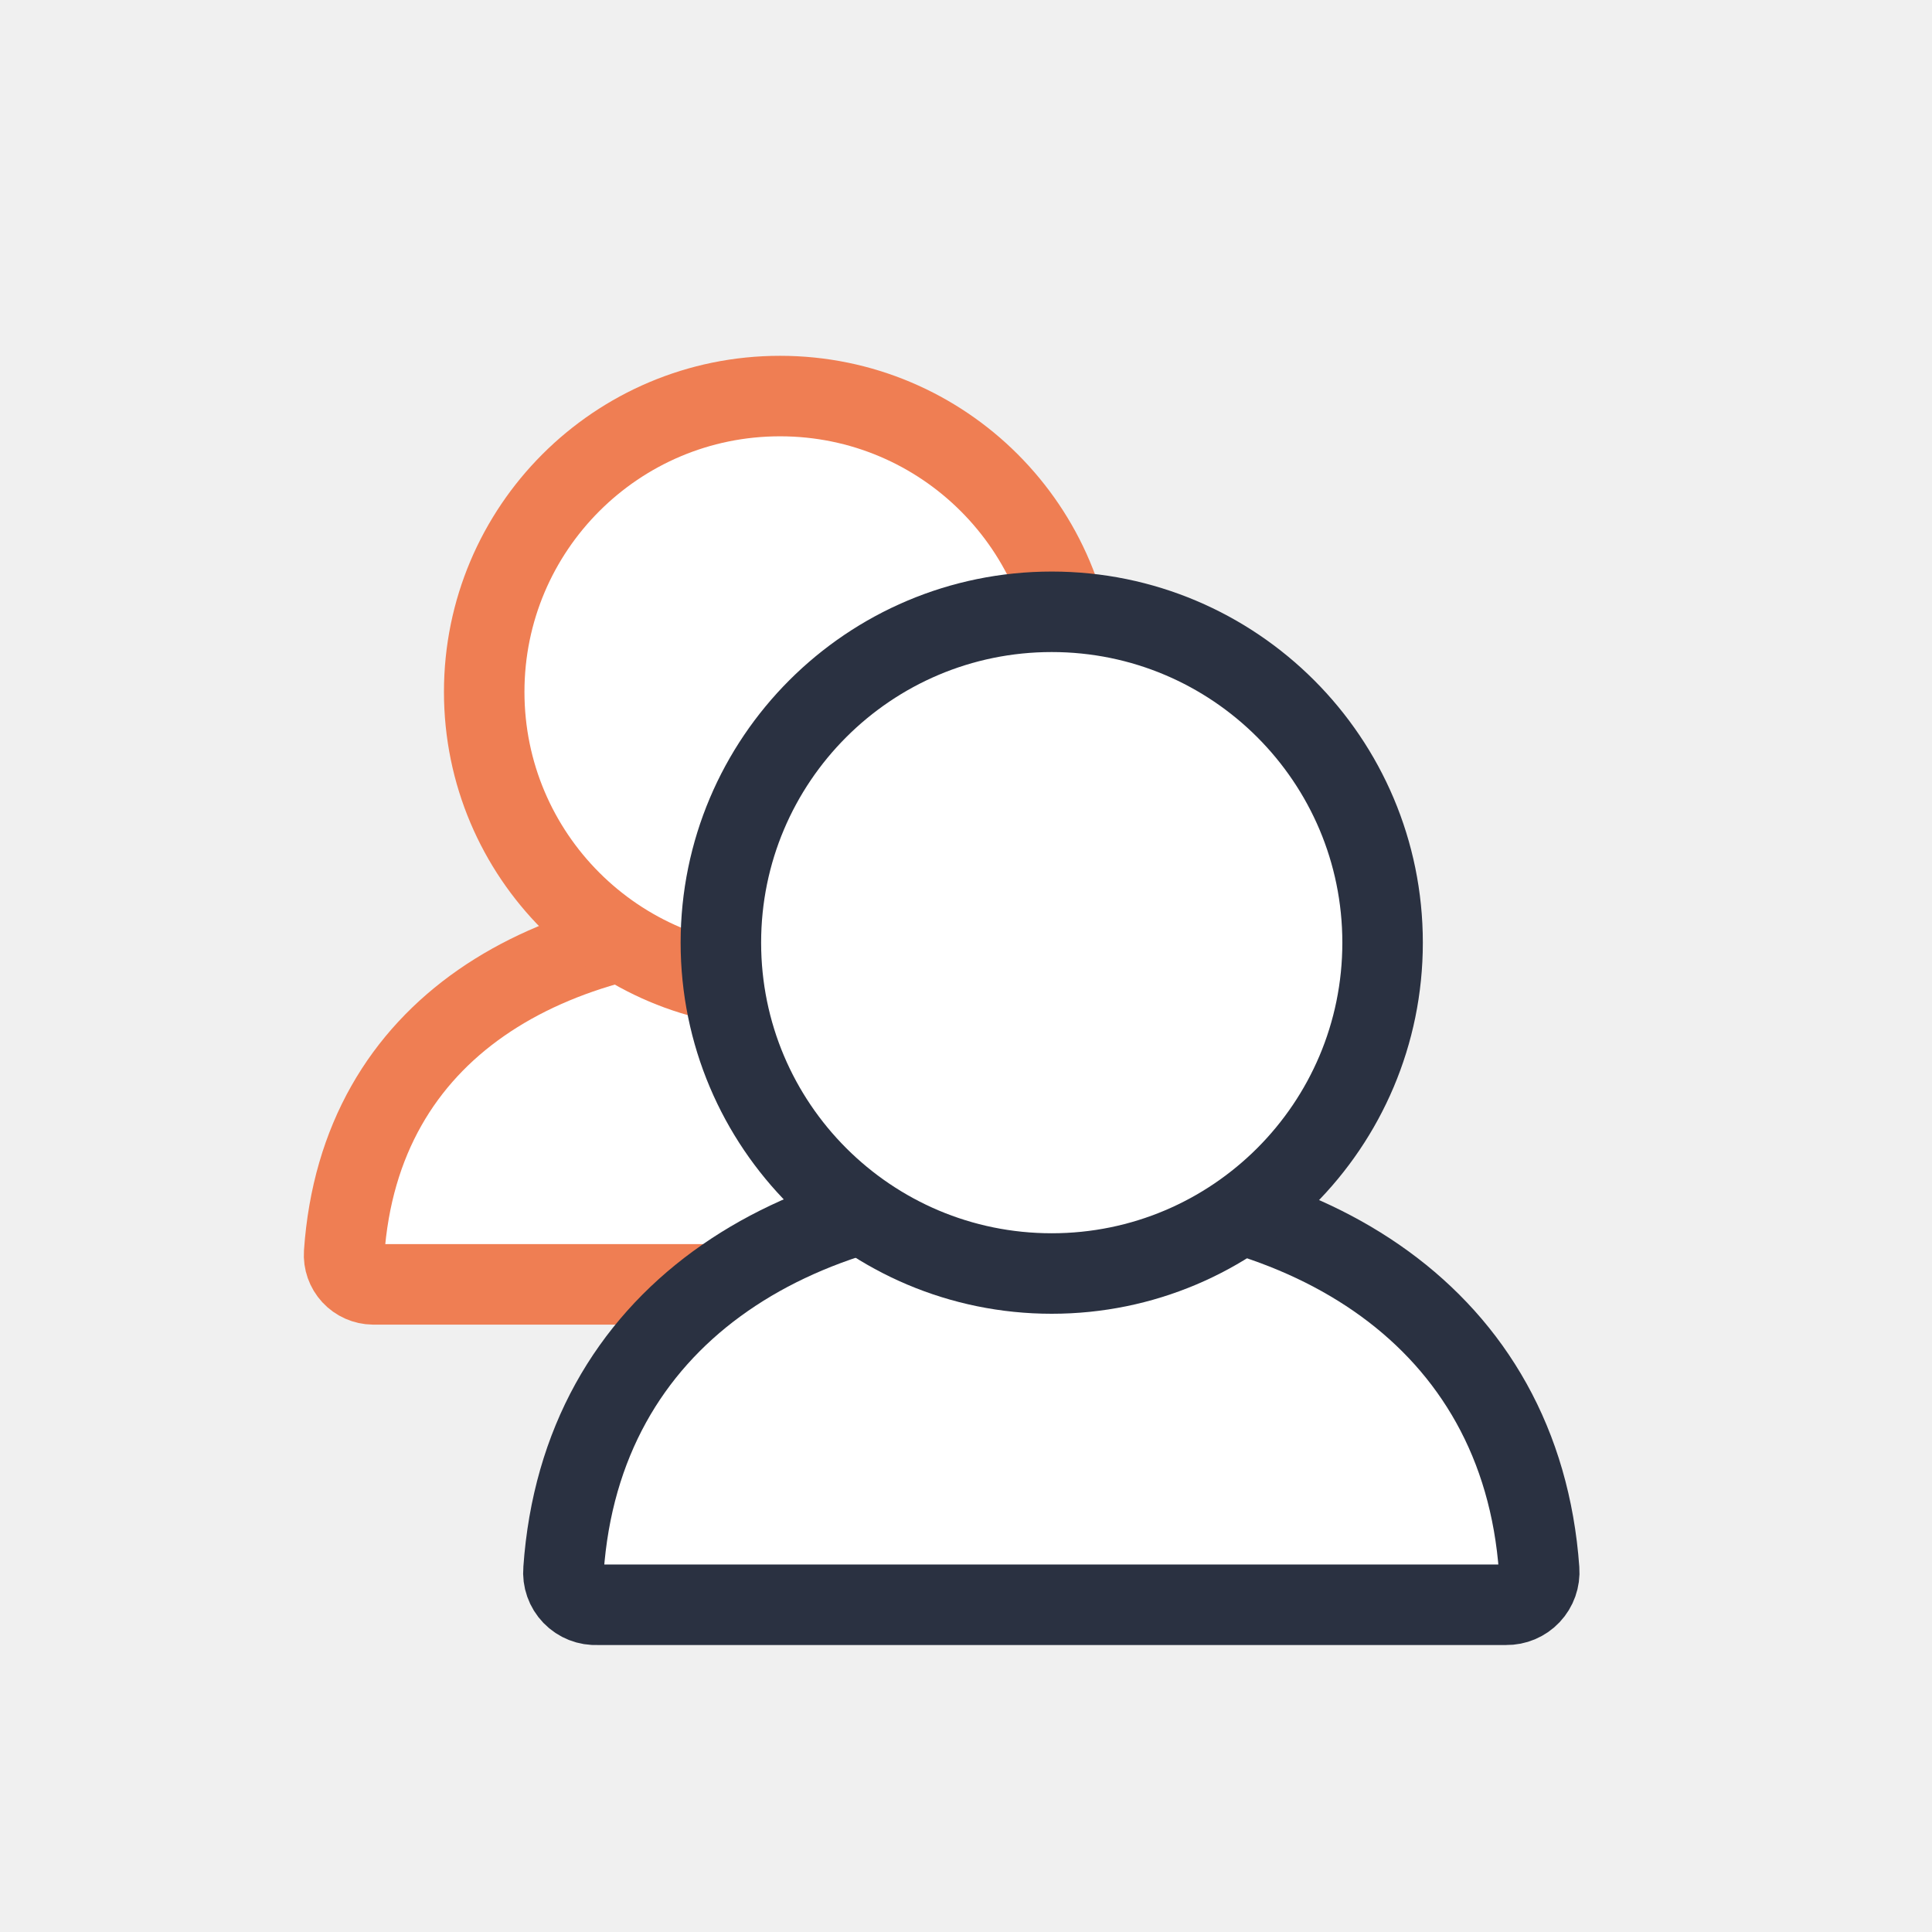
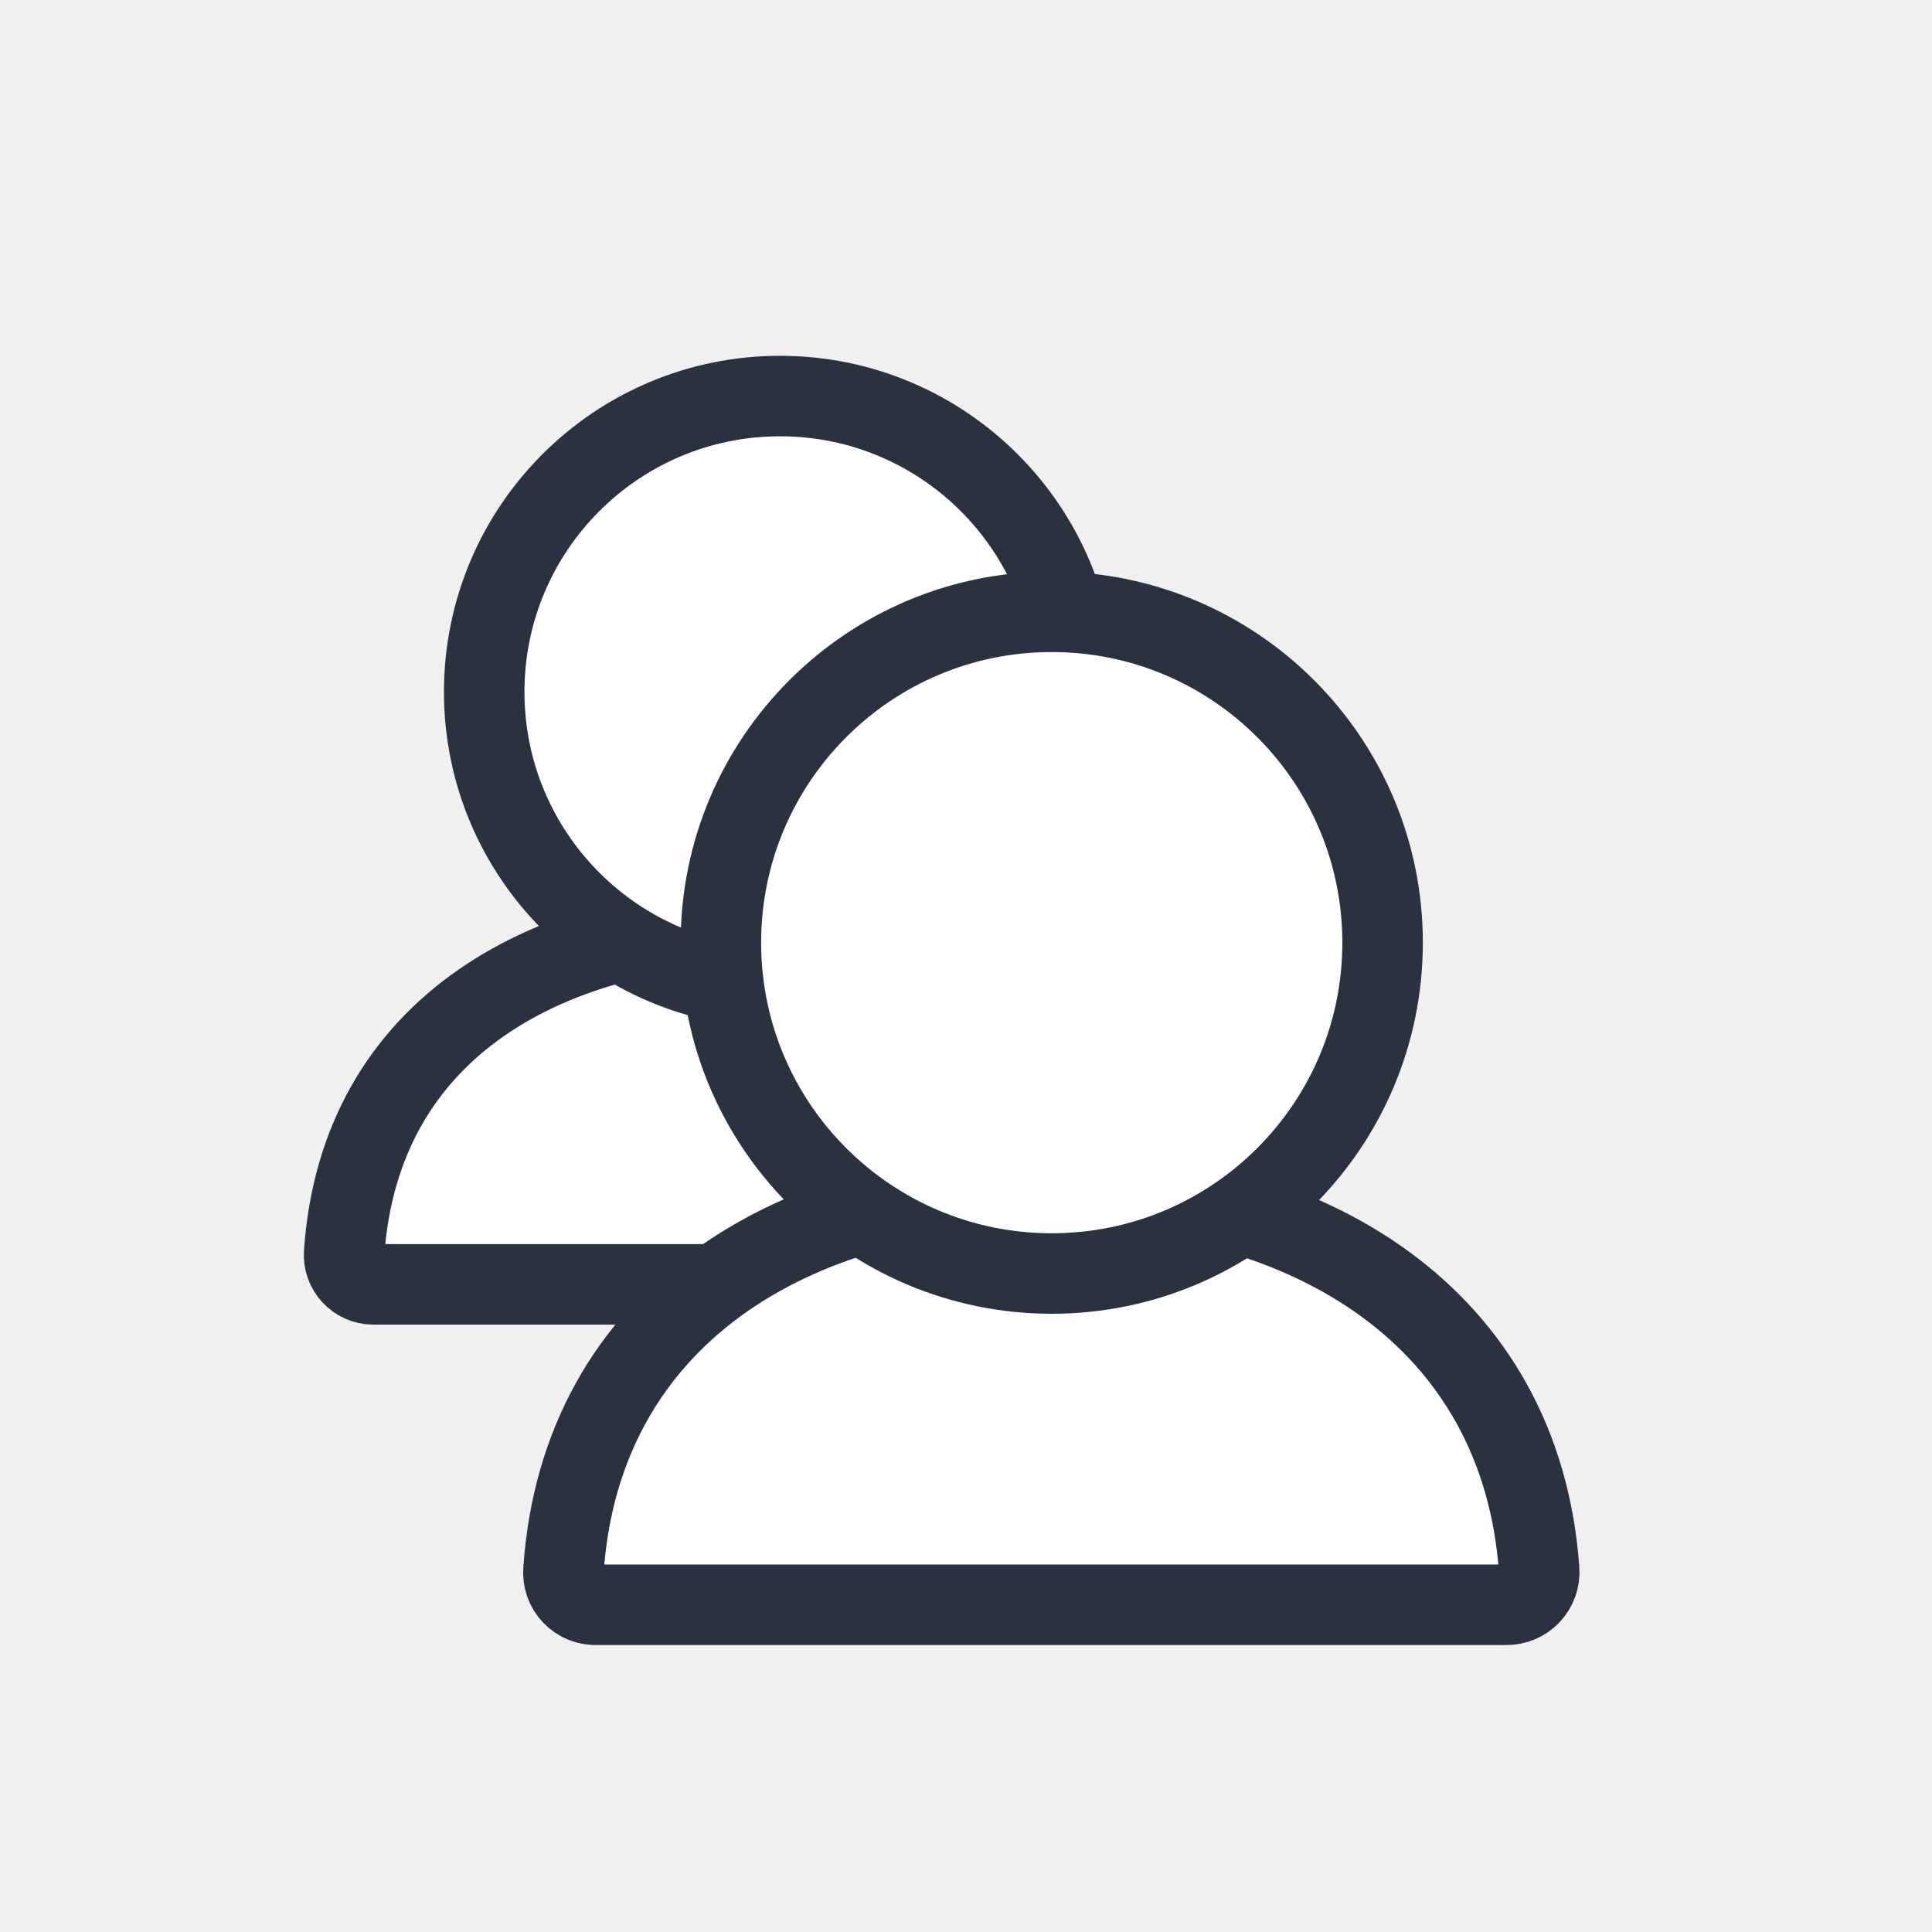
<svg xmlns="http://www.w3.org/2000/svg" id="Layer_1" data-name="Layer 1" viewBox="0 0 48 48">
  <defs>
-     <style>.cls-1,.cls-2{fill:#fff;stroke-miterlimit:10;stroke-width:2px;}.cls-1{stroke:#ef7e53;}.cls-2{stroke:#2a3141;}</style>
+     <style>.cls-1{fill:#fff;stroke:#2a3141;stroke-miterlimit:10;stroke-width:2px;}</style>
  </defs>
  <path class="cls-1" d="M29.48,31.91H9.27a.73.73,0,0,1-.72-.78c.39-5.63,5.09-8.21,10.83-8.21s10.43,2.58,10.83,8.21A.73.73,0,0,1,29.48,31.91Z" />
  <circle class="cls-1" cx="19.38" cy="17.19" r="7.35" />
-   <path class="cls-2" d="M37.42,39.87H14.84A.8.8,0,0,1,14,39c.44-6.3,5.69-9.49,12.1-9.49S37.79,32.71,38.24,39A.81.81,0,0,1,37.42,39.87Z" />
-   <circle class="cls-2" cx="26.13" cy="23.42" r="8.22" />
+   <path class="cls-1" d="M37.42,39.87H14.84A.8.8,0,0,1,14,39c.44-6.3,5.69-9.49,12.1-9.49S37.79,32.71,38.24,39A.81.81,0,0,1,37.42,39.87Z" />
+   <circle class="cls-1" cx="26.13" cy="23.42" r="8.22" />
</svg>
